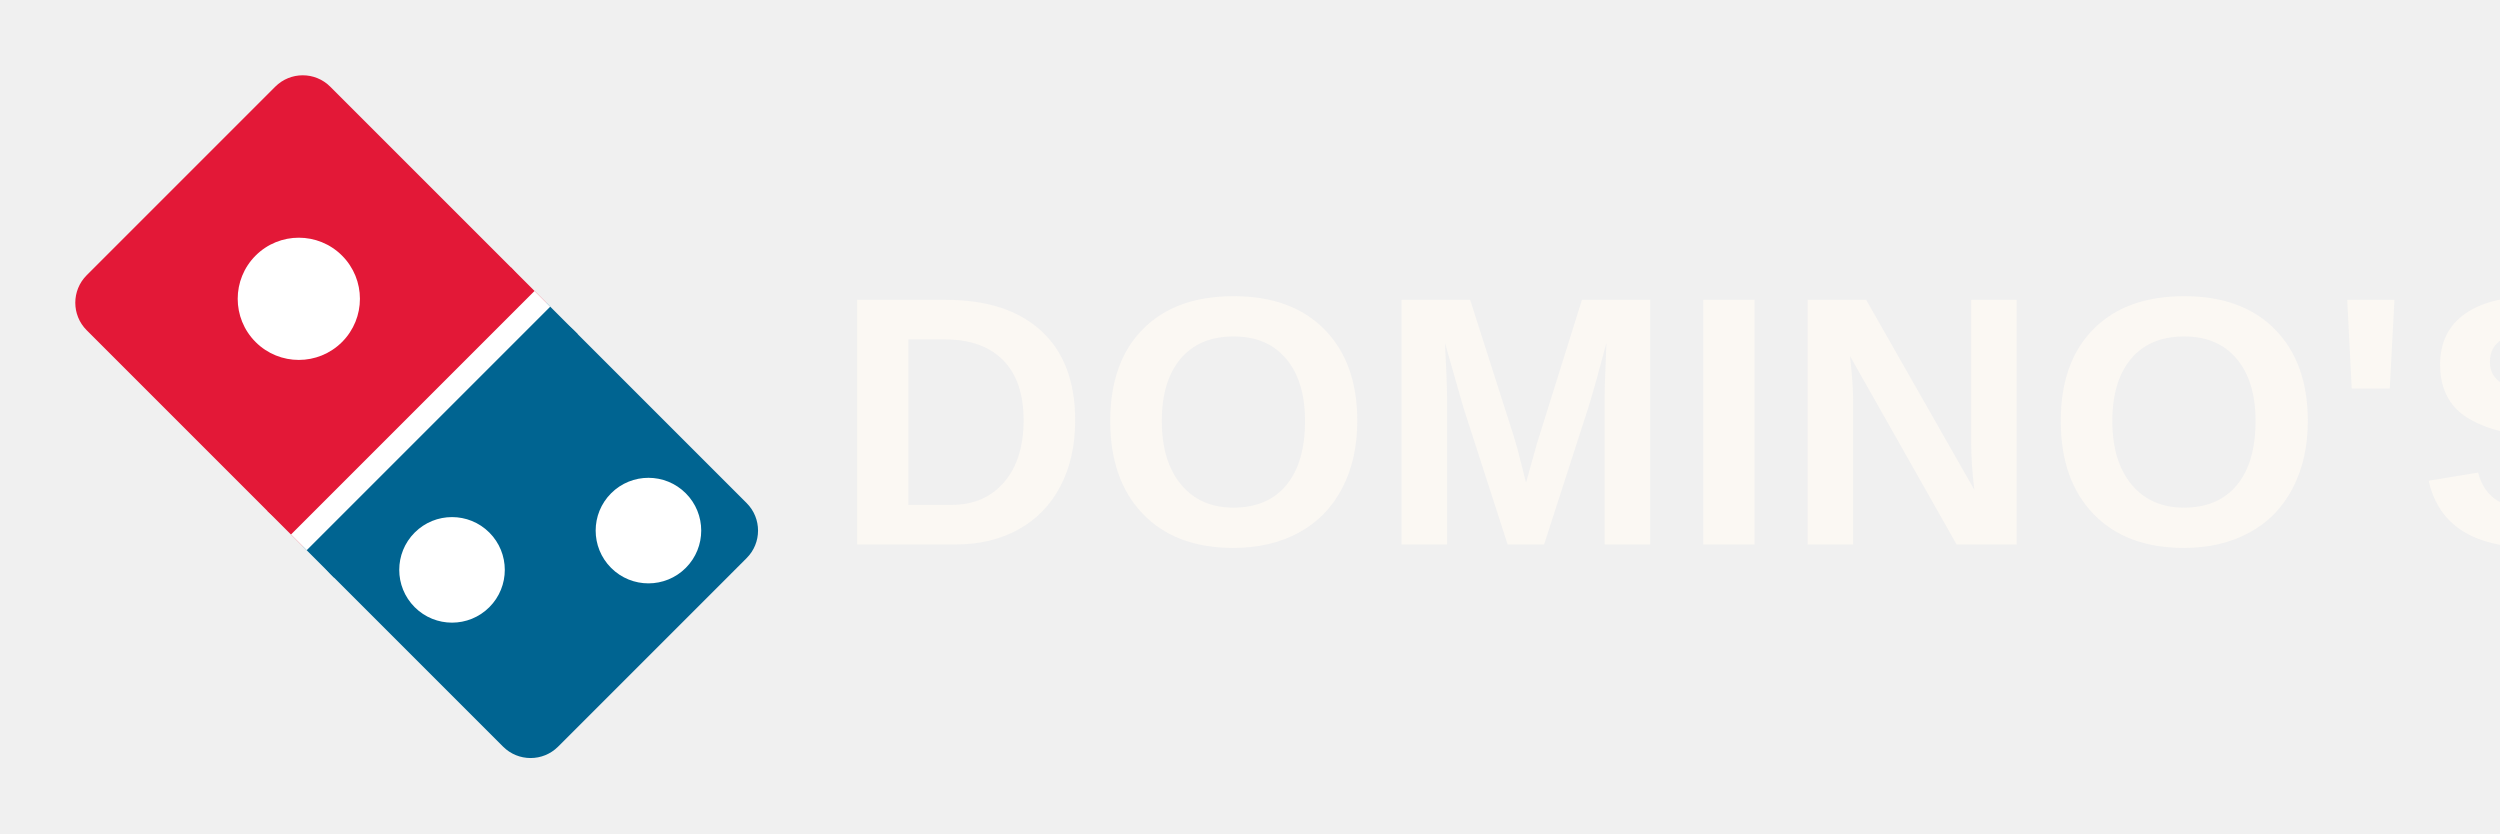
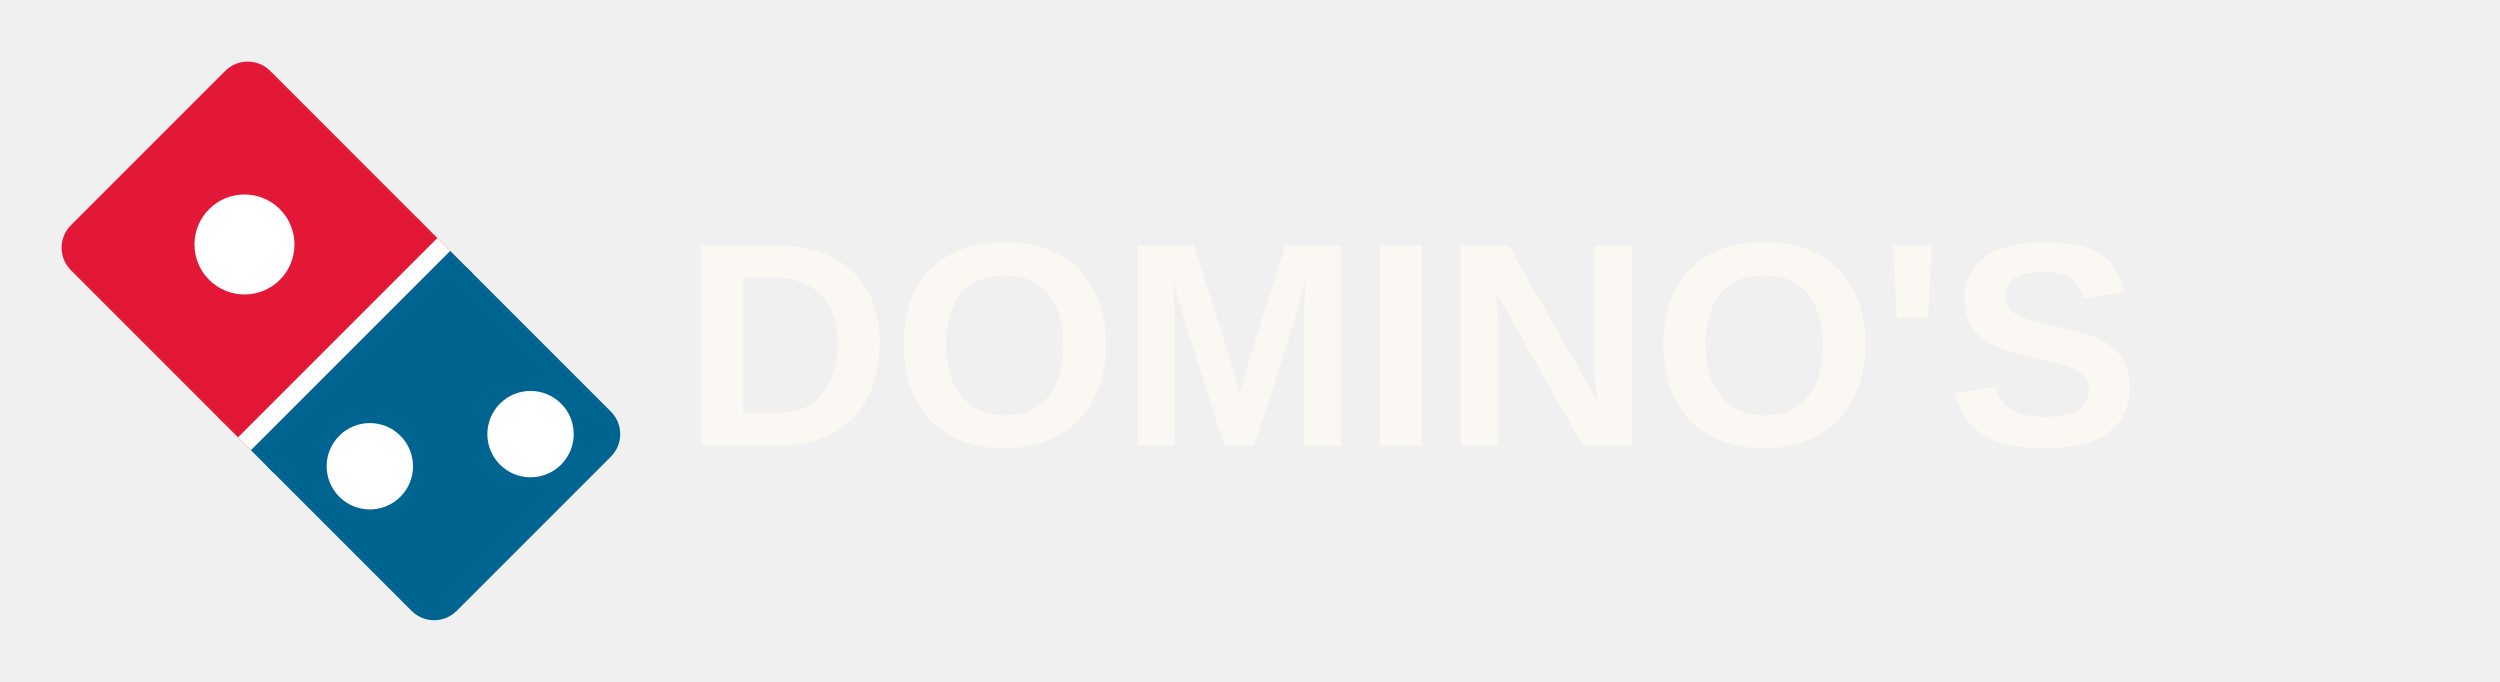
- <svg xmlns="http://www.w3.org/2000/svg" width="900" height="300" viewBox="0 0 900 300">
+ <svg xmlns="http://www.w3.org/2000/svg" width="1100" height="300" viewBox="0 0 1100 300">
  <g transform="translate(150 150) rotate(-45) translate(-62 -120)">
    <rect width="124" height="120" rx="14" fill="#E31837" />
    <rect y="124" width="124" height="116" rx="14" fill="#006491" />
    <rect y="106" width="124" height="18" fill="#E31837" />
    <rect y="124" width="124" height="16" fill="#006491" />
    <rect y="118" width="124" height="8" fill="#fff" />
    <circle cx="62" cy="60" r="22" fill="#fff" />
    <circle cx="32" cy="168" r="19" fill="#fff" />
    <circle cx="92" cy="208" r="19" fill="#fff" />
  </g>
-   <text x="300" y="196" font-family="Arial Black, Arial, Helvetica, sans-serif" font-weight="900" font-size="128" letter-spacing="2" fill="#FBF8F3">DOMINO'S</text>
+   <text x="300" y="196" font-family="Arial Black, Arial, Helvetica, sans-serif" font-weight="900" font-size="128" textLength="760" lengthAdjust="spacingAndGlyphs" fill="#FBF8F3">DOMINO'S</text>
</svg>
